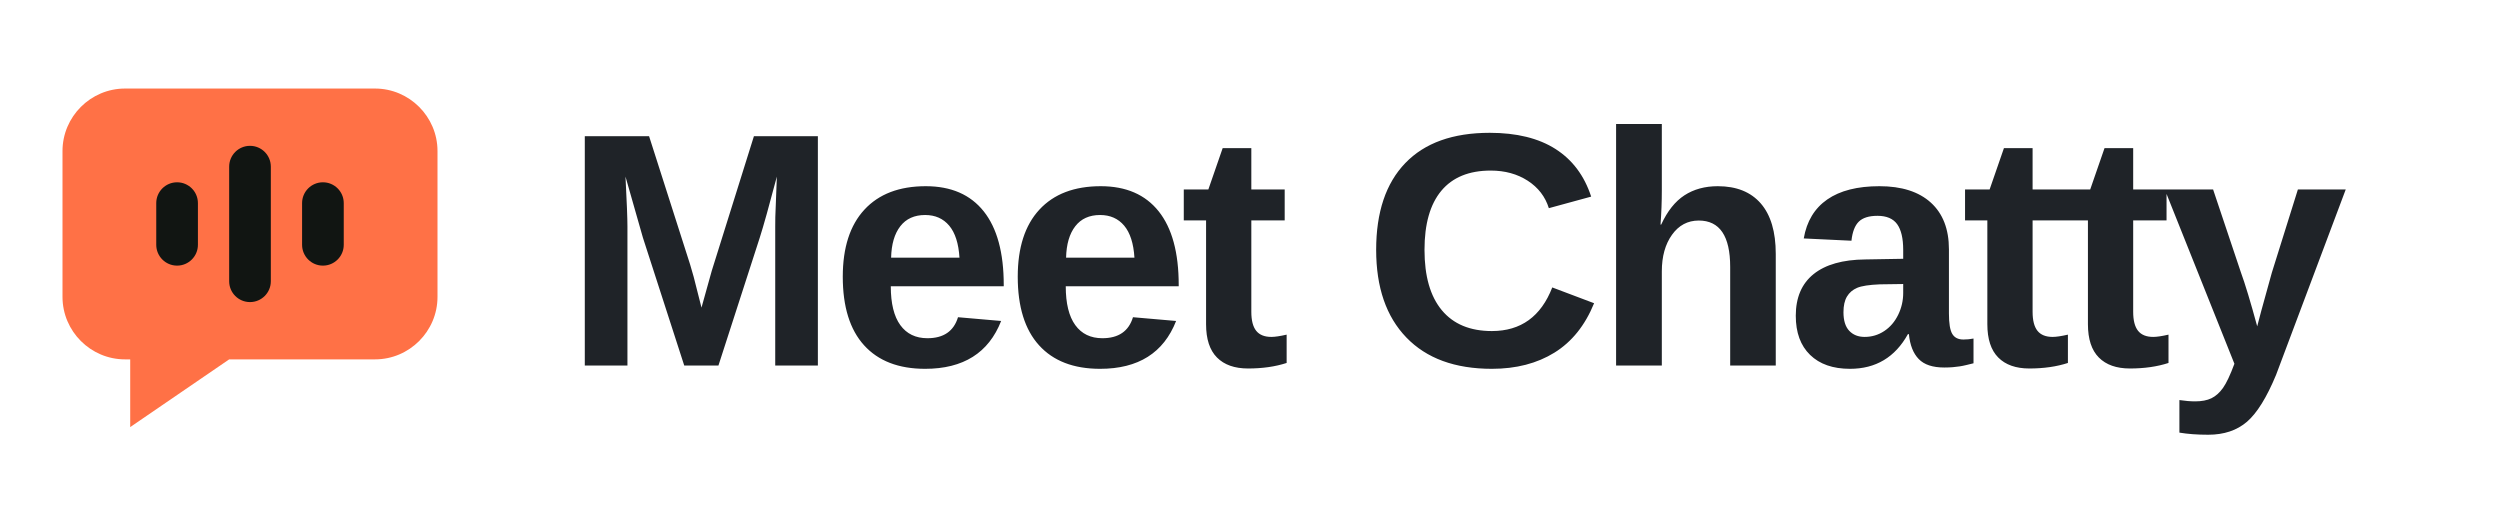
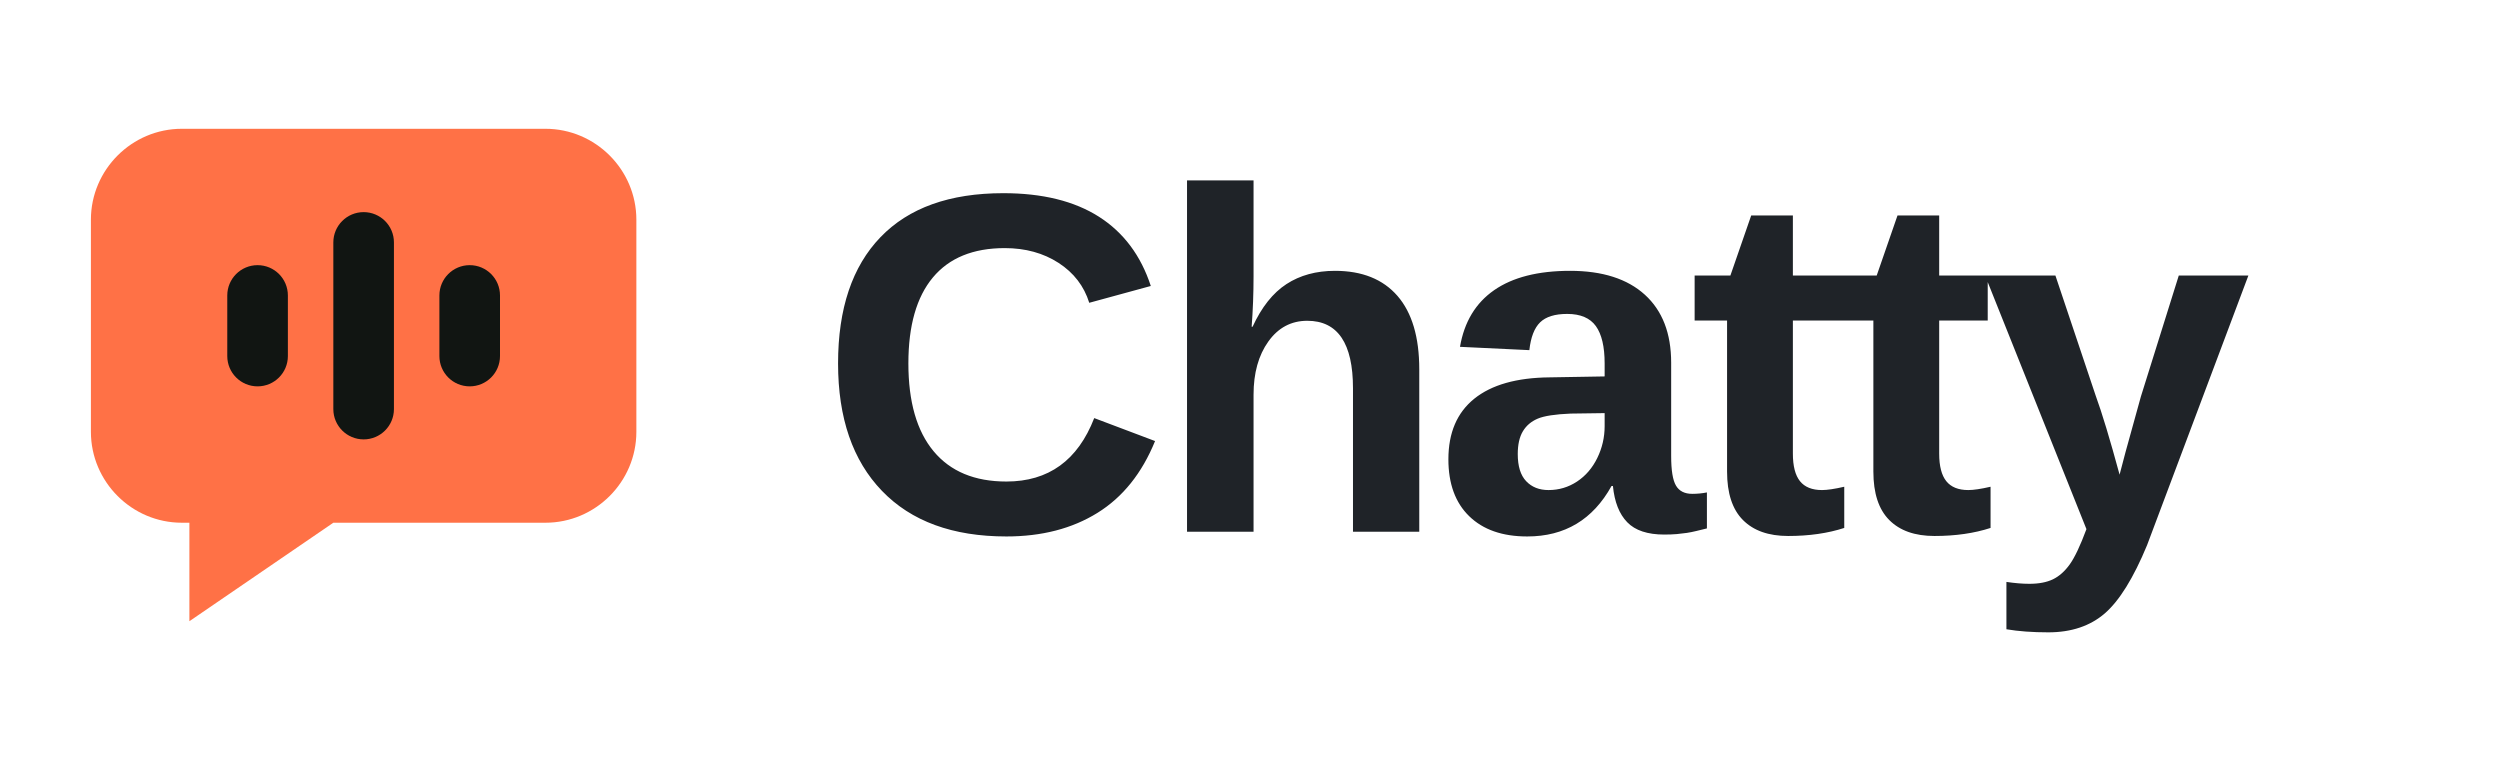
- <svg xmlns="http://www.w3.org/2000/svg" width="480" height="100" viewBox="0 0 480 100" role="img" aria-label="Meet Chatty">
+ <svg xmlns="http://www.w3.org/2000/svg" width="330" height="100" viewBox="0 0 330 100" role="img" aria-label="Chatty">
  <style>
    .title { fill: #1f2328; }
    @media (prefers-color-scheme: dark) { .title { fill: #f0f6fc; } }
  </style>
  <g transform="translate(8 5)">
    <path d="M16 12H64C70.6 12 76 17.4 76 24V52C76 58.6 70.6 64 64 64H36L17 77V64H16C9.4 64 4 58.6 4 52V24C4 17.4 9.4 12 16 12Z" fill="#ff7146" />
    <g fill="#111512">
      <rect x="22" y="30" width="8" height="16" rx="4" />
      <rect x="36" y="23" width="8" height="30" rx="4" />
      <rect x="50" y="30" width="8" height="16" rx="4" />
    </g>
  </g>
-   <text class="title" x="108" y="48" dominant-baseline="central" font-family="Arial, Helvetica, sans-serif" font-size="64" font-weight="700" letter-spacing="-2" textLength="360" lengthAdjust="spacingAndGlyphs">Meet Chatty</text>
+   <text class="title" x="108" y="48" dominant-baseline="central" font-family="Arial, Helvetica, sans-serif" font-size="64" font-weight="700" letter-spacing="-2" textLength="210" lengthAdjust="spacingAndGlyphs">Chatty</text>
</svg>
